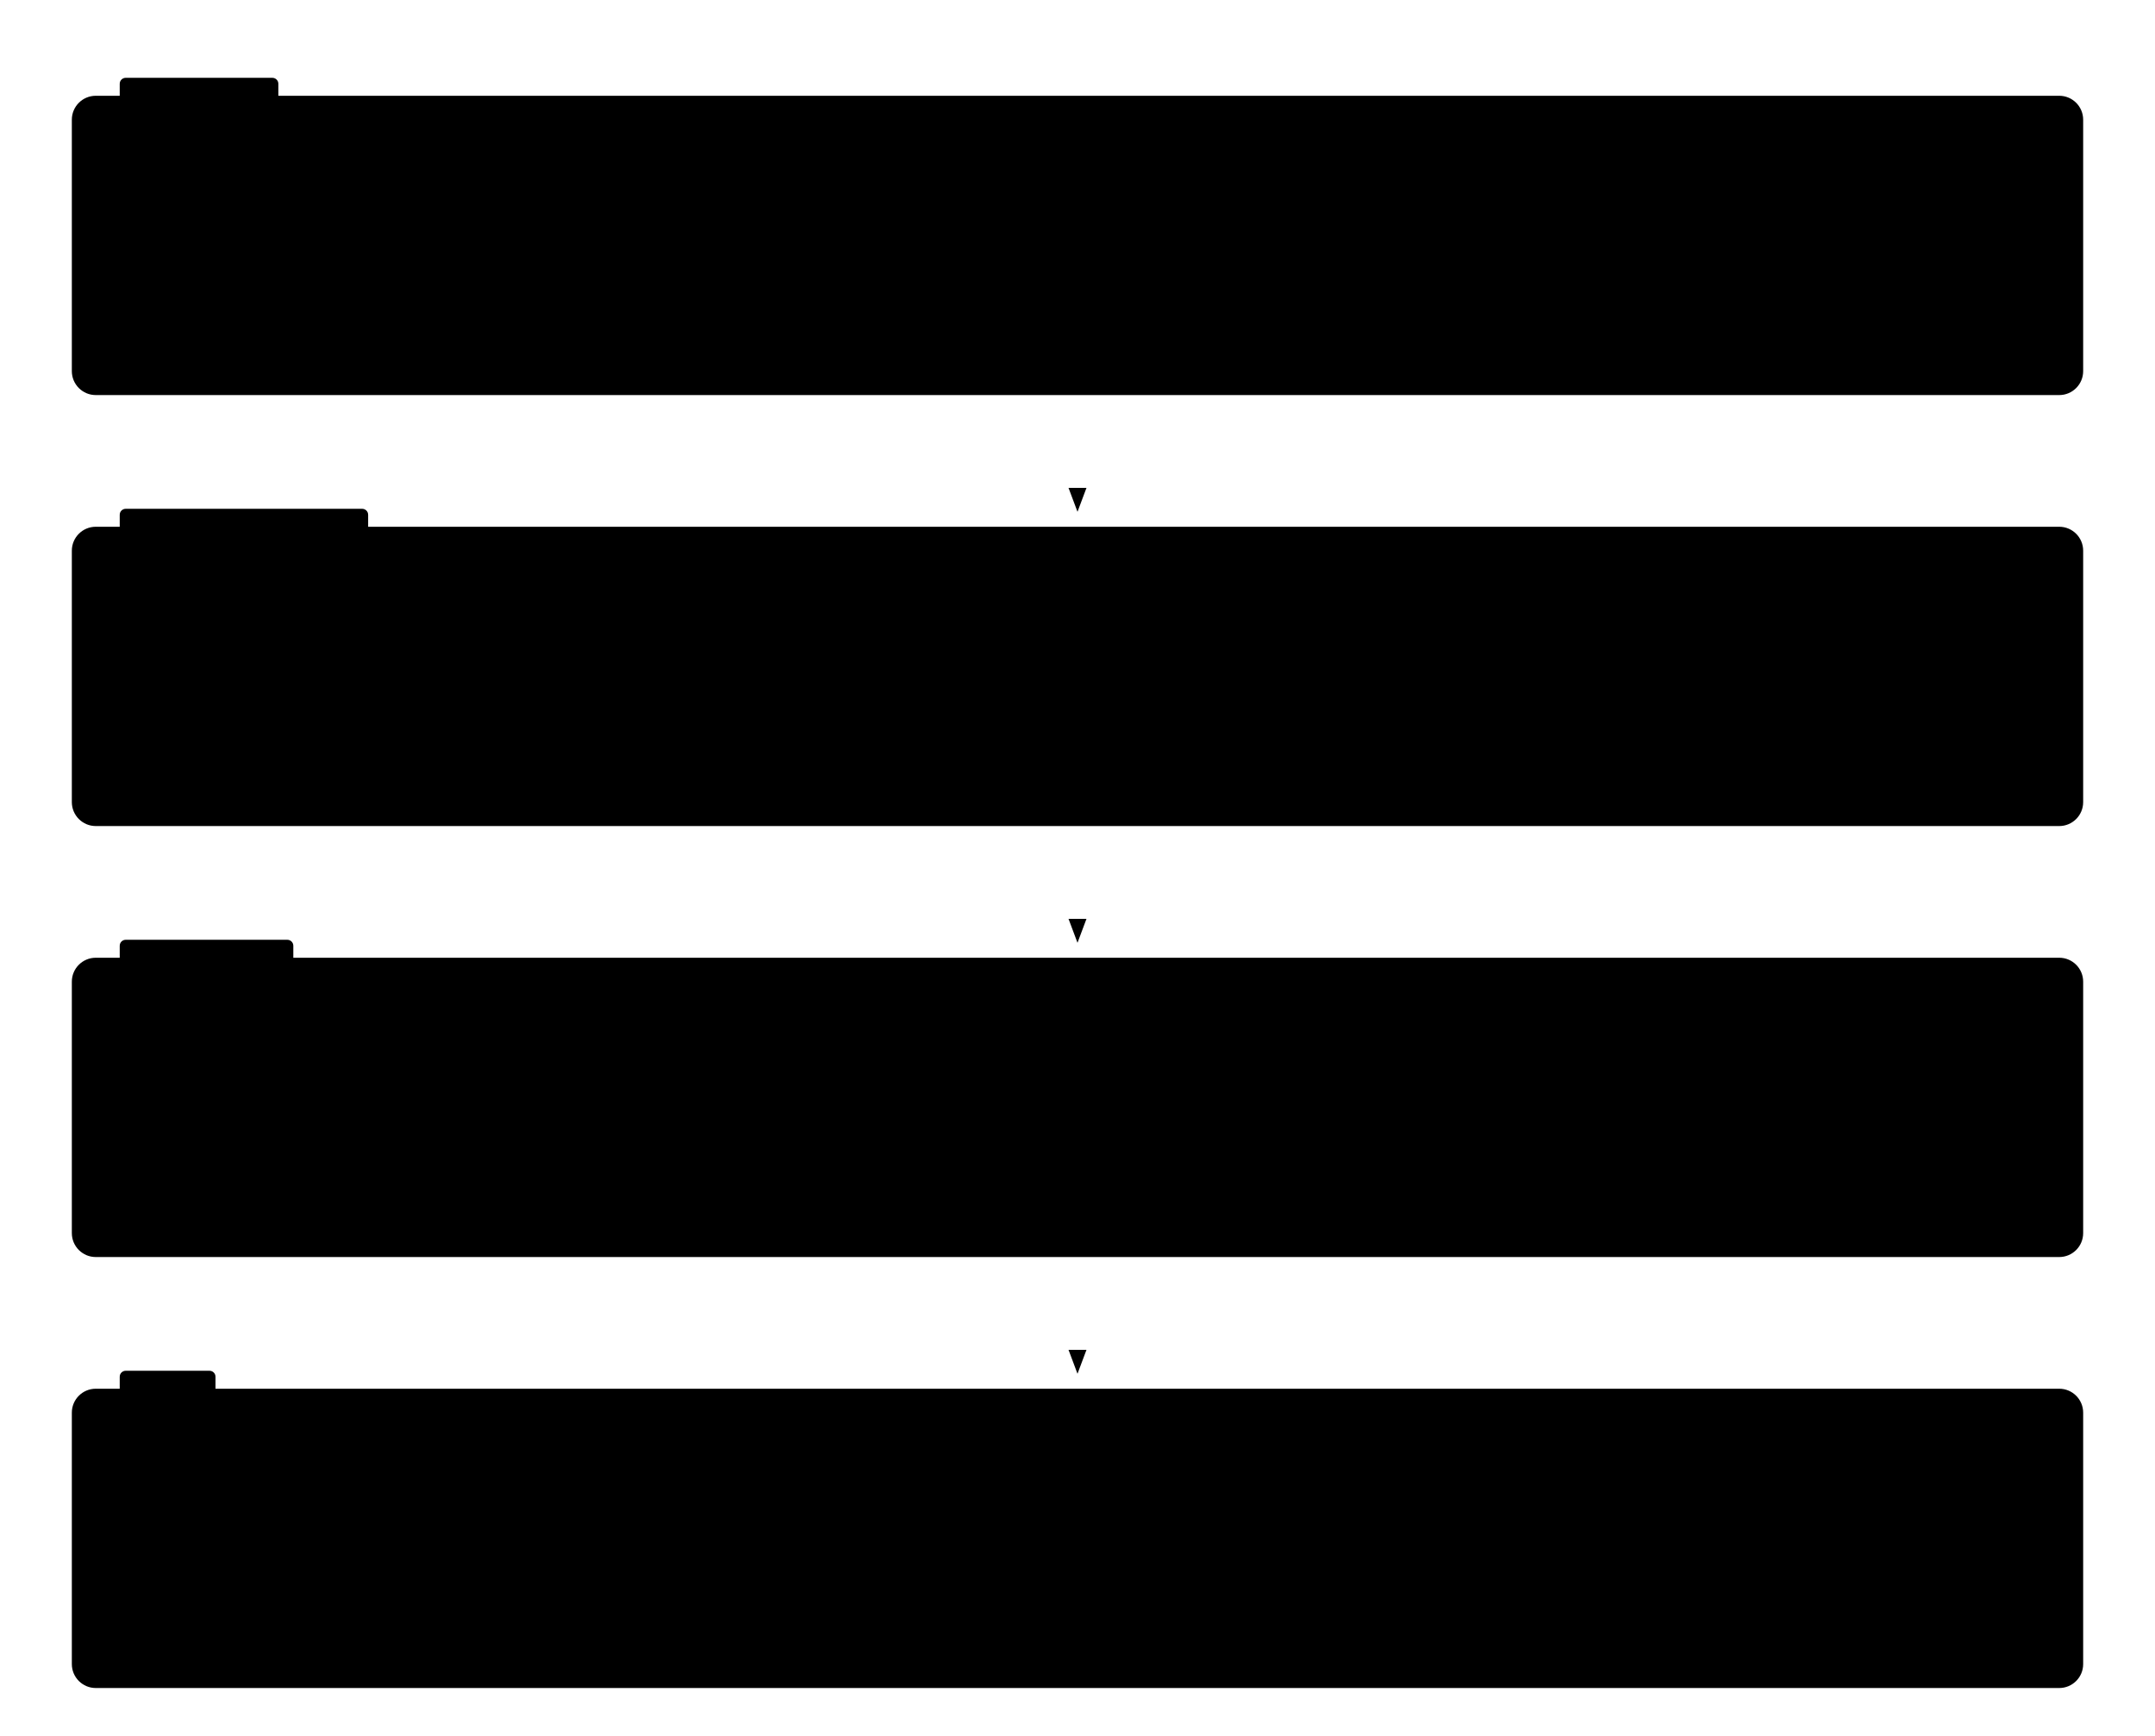
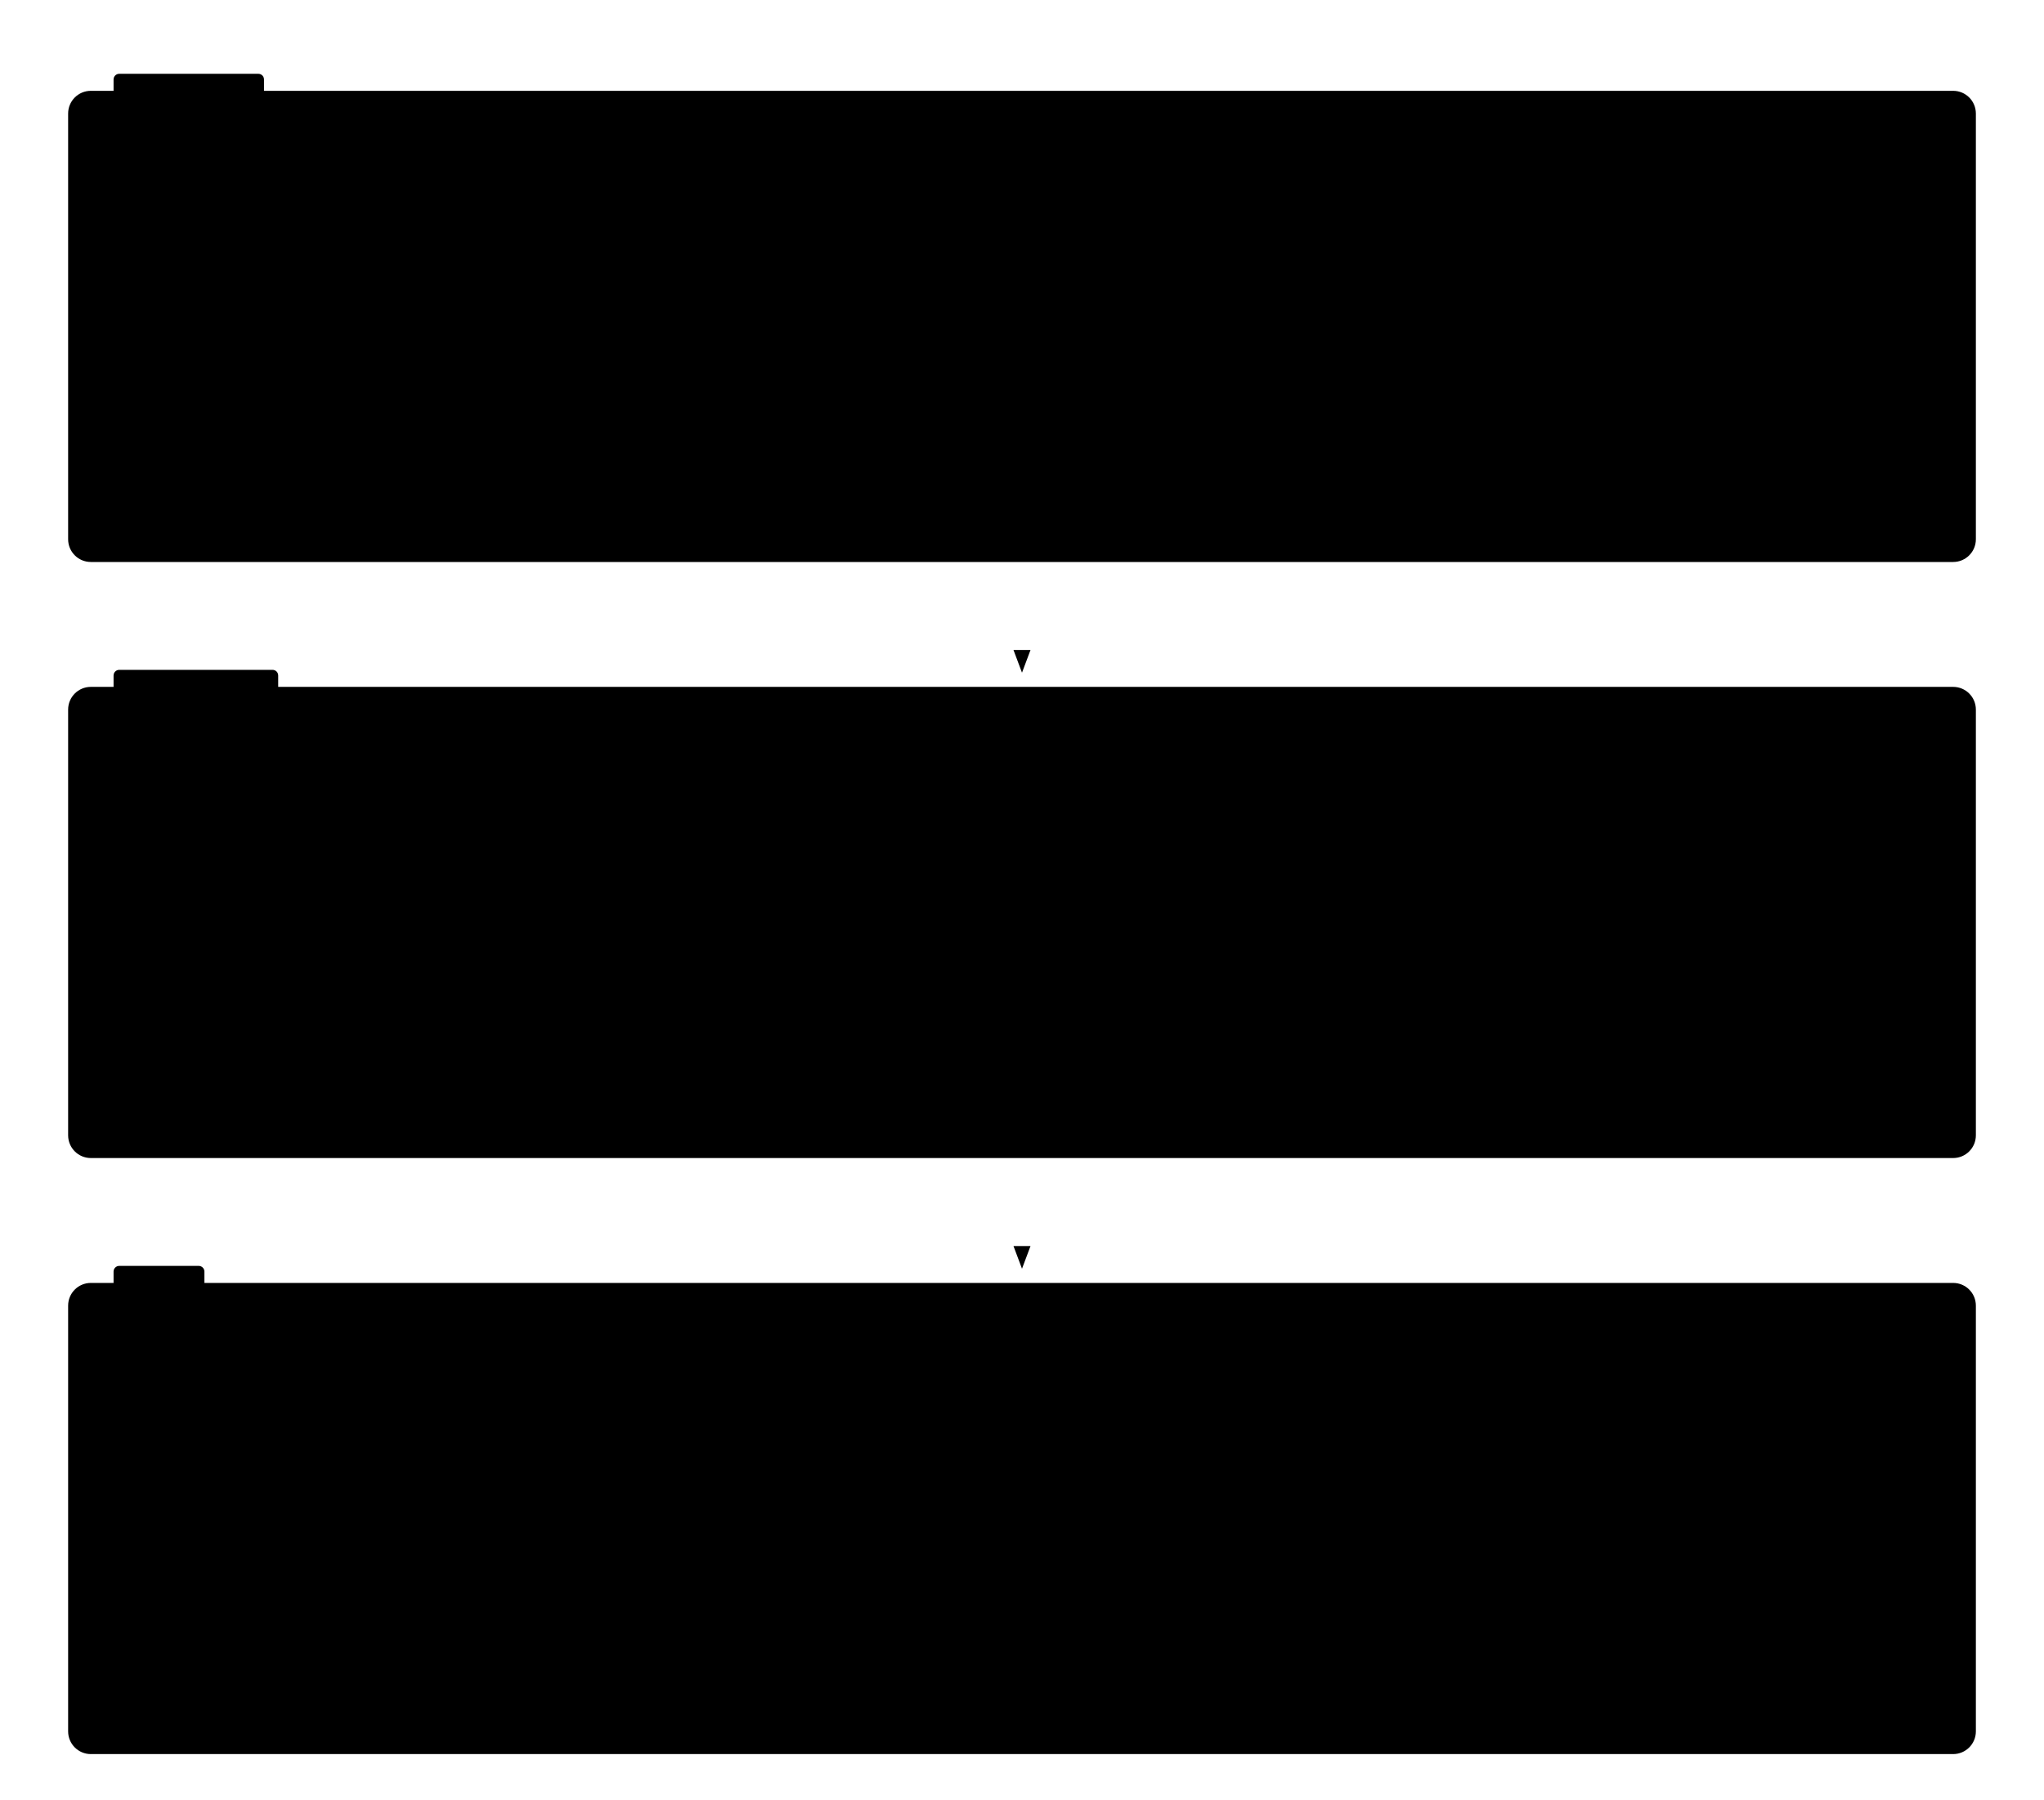
- <svg xmlns="http://www.w3.org/2000/svg" viewBox="0 0 720 580" role="img" aria-labelledby="backend-roadmap--s3-title backend-roadmap--s3-desc">
+ <svg xmlns="http://www.w3.org/2000/svg" viewBox="0 0 720 634" role="img" aria-labelledby="backend-roadmap--s3-title backend-roadmap--s3-desc">
  <defs>
    <marker id="br-arw" markerWidth="8" markerHeight="6" refX="7" refY="3" orient="auto">
      <path d="M0 0 L8 3 L0 6 z" />
    </marker>
  </defs>
-   <rect class="dg-zone" x="24" y="32" width="672" height="100" rx="8" />
+   <rect class="dg-zone" x="24" y="32" width="672" height="166" rx="8" />
  <rect class="dg-mask" x="40" y="26" width="53" height="12" rx="2" />
  <text class="dg-s" x="44" y="35" font-size="7" font-family="'Geist Mono', ui-monospace, monospace" letter-spacing="0.14em">관계형 DB</text>
-   <rect class="dg-item" x="151" y="56" width="96" height="52" rx="6" />
-   <text class="dg-t" x="199" y="78" font-size="12" font-weight="600" font-family="'Geist', system-ui, sans-serif" text-anchor="middle">PostgreSQL</text>
-   <text class="dg-s" x="199" y="95" font-size="9" font-family="'Geist Mono', ui-monospace, monospace" text-anchor="middle">추천</text>
-   <rect class="dg-item" x="263" y="56" width="169" height="52" rx="6" />
-   <text class="dg-t" x="347" y="78" font-size="12" font-weight="600" font-family="'Geist', system-ui, sans-serif" text-anchor="middle">MySQL · MariaDB · SQLite</text>
-   <text class="dg-s" x="347" y="95" font-size="9" font-family="'Geist Mono', ui-monospace, monospace" text-anchor="middle">대안</text>
-   <rect class="dg-item" x="448" y="56" width="121" height="52" rx="6" />
-   <text class="dg-t" x="508" y="78" font-size="12" font-weight="600" font-family="'Geist', system-ui, sans-serif" text-anchor="middle">MS SQL · Oracle</text>
-   <text class="dg-s" x="508" y="95" font-size="9" font-family="'Geist Mono', ui-monospace, monospace" text-anchor="middle">대안</text>
-   <path class="dg-arw" d="M360,132 V170" marker-end="url(#br-arw)" />
-   <rect class="dg-zone" x="24" y="176" width="672" height="100" rx="8" />
-   <rect class="dg-mask" x="40" y="170" width="83" height="12" rx="2" />
-   <text class="dg-s" x="44" y="179" font-size="7" font-family="'Geist Mono', ui-monospace, monospace" letter-spacing="0.14em">같이 익히는 개념</text>
-   <rect class="dg-item" x="252" y="200" width="104" height="52" rx="6" />
-   <text class="dg-t" x="304" y="231" font-size="12" font-weight="600" font-family="'Geist', system-ui, sans-serif" text-anchor="middle">마이그레이션</text>
-   <rect class="dg-item" x="372" y="200" width="96" height="52" rx="6" />
-   <text class="dg-t" x="420" y="231" font-size="12" font-weight="600" font-family="'Geist', system-ui, sans-serif" text-anchor="middle">N+1 문제</text>
-   <path class="dg-arw" d="M360,276 V314" marker-end="url(#br-arw)" />
-   <rect class="dg-zone" x="24" y="320" width="672" height="100" rx="8" />
-   <rect class="dg-mask" x="40" y="314" width="58" height="12" rx="2" />
-   <text class="dg-s" x="44" y="323" font-size="7" font-family="'Geist Mono', ui-monospace, monospace" letter-spacing="0.14em">API 스타일</text>
-   <rect class="dg-item" x="215" y="344" width="121" height="52" rx="6" />
-   <text class="dg-t" x="275" y="366" font-size="12" font-weight="600" font-family="'Geist', system-ui, sans-serif" text-anchor="middle">REST · JSON API</text>
-   <text class="dg-s" x="275" y="383" font-size="9" font-family="'Geist Mono', ui-monospace, monospace" text-anchor="middle">추천</text>
-   <rect class="dg-item" x="352" y="344" width="153" height="52" rx="6" />
-   <text class="dg-t" x="428" y="366" font-size="12" font-weight="600" font-family="'Geist', system-ui, sans-serif" text-anchor="middle">GraphQL · gRPC · SOAP</text>
-   <text class="dg-s" x="428" y="383" font-size="9" font-family="'Geist Mono', ui-monospace, monospace" text-anchor="middle">순서 무관</text>
-   <path class="dg-arw" d="M360,420 V458" marker-end="url(#br-arw)" />
-   <rect class="dg-zone" x="24" y="464" width="672" height="100" rx="8" />
-   <rect class="dg-mask" x="40" y="458" width="32" height="12" rx="2" />
-   <text class="dg-s" x="44" y="467" font-size="7" font-family="'Geist Mono', ui-monospace, monospace" letter-spacing="0.14em">인증</text>
-   <rect class="dg-item" x="106" y="488" width="96" height="52" rx="6" />
-   <text class="dg-t" x="154" y="519" font-size="12" font-weight="600" font-family="'Geist', system-ui, sans-serif" text-anchor="middle">JWT</text>
-   <rect class="dg-item" x="218" y="488" width="96" height="52" rx="6" />
-   <text class="dg-t" x="266" y="519" font-size="12" font-weight="600" font-family="'Geist', system-ui, sans-serif" text-anchor="middle">OAuth</text>
-   <rect class="dg-item" x="330" y="488" width="158" height="52" rx="6" />
-   <text class="dg-t" x="409" y="519" font-size="12" font-weight="600" font-family="'Geist', system-ui, sans-serif" text-anchor="middle">Basic · Token · Cookie</text>
-   <rect class="dg-item" x="504" y="488" width="110" height="52" rx="6" />
-   <text class="dg-t" x="559" y="510" font-size="12" font-weight="600" font-family="'Geist', system-ui, sans-serif" text-anchor="middle">OpenID · SAML</text>
-   <text class="dg-s" x="559" y="527" font-size="9" font-family="'Geist Mono', ui-monospace, monospace" text-anchor="middle">순서 무관</text>
+   <rect class="dg-item" x="84" y="56" width="104" height="52" rx="6" />
+   <text class="dg-t" x="136" y="87" font-size="12" font-weight="600" font-family="'Geist', system-ui, sans-serif" text-anchor="middle">마이그레이션</text>
+   <rect class="dg-item" x="204" y="56" width="96" height="52" rx="6" />
+   <text class="dg-t" x="252" y="78" font-size="12" font-weight="600" font-family="'Geist', system-ui, sans-serif" text-anchor="middle">MySQL</text>
+   <text class="dg-s" x="252" y="95" font-size="9" font-family="'Geist Mono', ui-monospace, monospace" text-anchor="middle">대안</text>
+   <rect class="dg-item" x="316" y="56" width="96" height="52" rx="6" />
+   <text class="dg-t" x="364" y="87" font-size="12" font-weight="600" font-family="'Geist', system-ui, sans-serif" text-anchor="middle">PostgreSQL</text>
+   <rect class="dg-item" x="428" y="56" width="96" height="52" rx="6" />
+   <text class="dg-t" x="476" y="78" font-size="12" font-weight="600" font-family="'Geist', system-ui, sans-serif" text-anchor="middle">MariaDB</text>
+   <text class="dg-s" x="476" y="95" font-size="9" font-family="'Geist Mono', ui-monospace, monospace" text-anchor="middle">대안</text>
+   <rect class="dg-item" x="540" y="56" width="96" height="52" rx="6" />
+   <text class="dg-t" x="588" y="78" font-size="12" font-weight="600" font-family="'Geist', system-ui, sans-serif" text-anchor="middle">SQLite</text>
+   <text class="dg-s" x="588" y="95" font-size="9" font-family="'Geist Mono', ui-monospace, monospace" text-anchor="middle">대안</text>
+   <rect class="dg-item" x="200" y="122" width="96" height="52" rx="6" />
+   <text class="dg-t" x="248" y="144" font-size="12" font-weight="600" font-family="'Geist', system-ui, sans-serif" text-anchor="middle">MS SQL</text>
+   <text class="dg-s" x="248" y="161" font-size="9" font-family="'Geist Mono', ui-monospace, monospace" text-anchor="middle">대안</text>
+   <rect class="dg-item" x="312" y="122" width="96" height="52" rx="6" />
+   <text class="dg-t" x="360" y="144" font-size="12" font-weight="600" font-family="'Geist', system-ui, sans-serif" text-anchor="middle">Oracle</text>
+   <text class="dg-s" x="360" y="161" font-size="9" font-family="'Geist Mono', ui-monospace, monospace" text-anchor="middle">대안</text>
+   <rect class="dg-item" x="424" y="122" width="96" height="52" rx="6" />
+   <text class="dg-t" x="472" y="153" font-size="12" font-weight="600" font-family="'Geist', system-ui, sans-serif" text-anchor="middle">N+1 문제</text>
+   <path class="dg-arw" d="M360,198 V236" marker-end="url(#br-arw)" />
+   <rect class="dg-zone" x="24" y="242" width="672" height="166" rx="8" />
+   <rect class="dg-mask" x="40" y="236" width="58" height="12" rx="2" />
+   <text class="dg-s" x="44" y="245" font-size="7" font-family="'Geist Mono', ui-monospace, monospace" letter-spacing="0.14em">API 스타일</text>
+   <rect class="dg-item" x="88" y="266" width="96" height="52" rx="6" />
+   <text class="dg-t" x="136" y="297" font-size="12" font-weight="600" font-family="'Geist', system-ui, sans-serif" text-anchor="middle">REST</text>
+   <rect class="dg-item" x="200" y="266" width="96" height="52" rx="6" />
+   <text class="dg-t" x="248" y="297" font-size="12" font-weight="600" font-family="'Geist', system-ui, sans-serif" text-anchor="middle">JSON API</text>
+   <rect class="dg-item" x="312" y="266" width="96" height="52" rx="6" />
+   <text class="dg-t" x="360" y="288" font-size="12" font-weight="600" font-family="'Geist', system-ui, sans-serif" text-anchor="middle">SOAP</text>
+   <text class="dg-s" x="360" y="305" font-size="9" font-family="'Geist Mono', ui-monospace, monospace" text-anchor="middle">순서 무관</text>
+   <rect class="dg-item" x="424" y="266" width="96" height="52" rx="6" />
+   <text class="dg-t" x="472" y="288" font-size="12" font-weight="600" font-family="'Geist', system-ui, sans-serif" text-anchor="middle">gRPC</text>
+   <text class="dg-s" x="472" y="305" font-size="9" font-family="'Geist Mono', ui-monospace, monospace" text-anchor="middle">순서 무관</text>
+   <rect class="dg-item" x="536" y="266" width="96" height="52" rx="6" />
+   <text class="dg-t" x="584" y="288" font-size="12" font-weight="600" font-family="'Geist', system-ui, sans-serif" text-anchor="middle">GraphQL</text>
+   <text class="dg-s" x="584" y="305" font-size="9" font-family="'Geist Mono', ui-monospace, monospace" text-anchor="middle">순서 무관</text>
+   <rect class="dg-item" x="308" y="332" width="104" height="52" rx="6" />
+   <text class="dg-t" x="360" y="354" font-size="12" font-weight="600" font-family="'Geist', system-ui, sans-serif" text-anchor="middle">OpenAPI 명세</text>
+   <text class="dg-s" x="360" y="371" font-size="9" font-family="'Geist Mono', ui-monospace, monospace" text-anchor="middle">순서 무관</text>
+   <path class="dg-arw" d="M360,408 V446" marker-end="url(#br-arw)" />
+   <rect class="dg-zone" x="24" y="452" width="672" height="166" rx="8" />
+   <rect class="dg-mask" x="40" y="446" width="32" height="12" rx="2" />
+   <text class="dg-s" x="44" y="455" font-size="7" font-family="'Geist Mono', ui-monospace, monospace" letter-spacing="0.14em">인증</text>
+   <rect class="dg-item" x="88" y="476" width="96" height="52" rx="6" />
+   <text class="dg-t" x="136" y="507" font-size="12" font-weight="600" font-family="'Geist', system-ui, sans-serif" text-anchor="middle">인증</text>
+   <rect class="dg-item" x="200" y="476" width="96" height="52" rx="6" />
+   <text class="dg-t" x="248" y="507" font-size="12" font-weight="600" font-family="'Geist', system-ui, sans-serif" text-anchor="middle">JWT</text>
+   <rect class="dg-item" x="312" y="476" width="96" height="52" rx="6" />
+   <text class="dg-t" x="360" y="507" font-size="12" font-weight="600" font-family="'Geist', system-ui, sans-serif" text-anchor="middle">OAuth</text>
+   <rect class="dg-item" x="424" y="476" width="96" height="52" rx="6" />
+   <text class="dg-t" x="472" y="507" font-size="12" font-weight="600" font-family="'Geist', system-ui, sans-serif" text-anchor="middle">Basic 인증</text>
+   <rect class="dg-item" x="536" y="476" width="96" height="52" rx="6" />
+   <text class="dg-t" x="584" y="507" font-size="12" font-weight="600" font-family="'Geist', system-ui, sans-serif" text-anchor="middle">Token 인증</text>
+   <rect class="dg-item" x="198" y="542" width="99" height="52" rx="6" />
+   <text class="dg-t" x="247" y="573" font-size="12" font-weight="600" font-family="'Geist', system-ui, sans-serif" text-anchor="middle">Cookie 인증</text>
+   <rect class="dg-item" x="313" y="542" width="96" height="52" rx="6" />
+   <text class="dg-t" x="361" y="564" font-size="12" font-weight="600" font-family="'Geist', system-ui, sans-serif" text-anchor="middle">OpenID</text>
+   <text class="dg-s" x="361" y="581" font-size="9" font-family="'Geist Mono', ui-monospace, monospace" text-anchor="middle">순서 무관</text>
+   <rect class="dg-item" x="425" y="542" width="96" height="52" rx="6" />
+   <text class="dg-t" x="473" y="564" font-size="12" font-weight="600" font-family="'Geist', system-ui, sans-serif" text-anchor="middle">SAML</text>
+   <text class="dg-s" x="473" y="581" font-size="9" font-family="'Geist Mono', ui-monospace, monospace" text-anchor="middle">순서 무관</text>
</svg>
